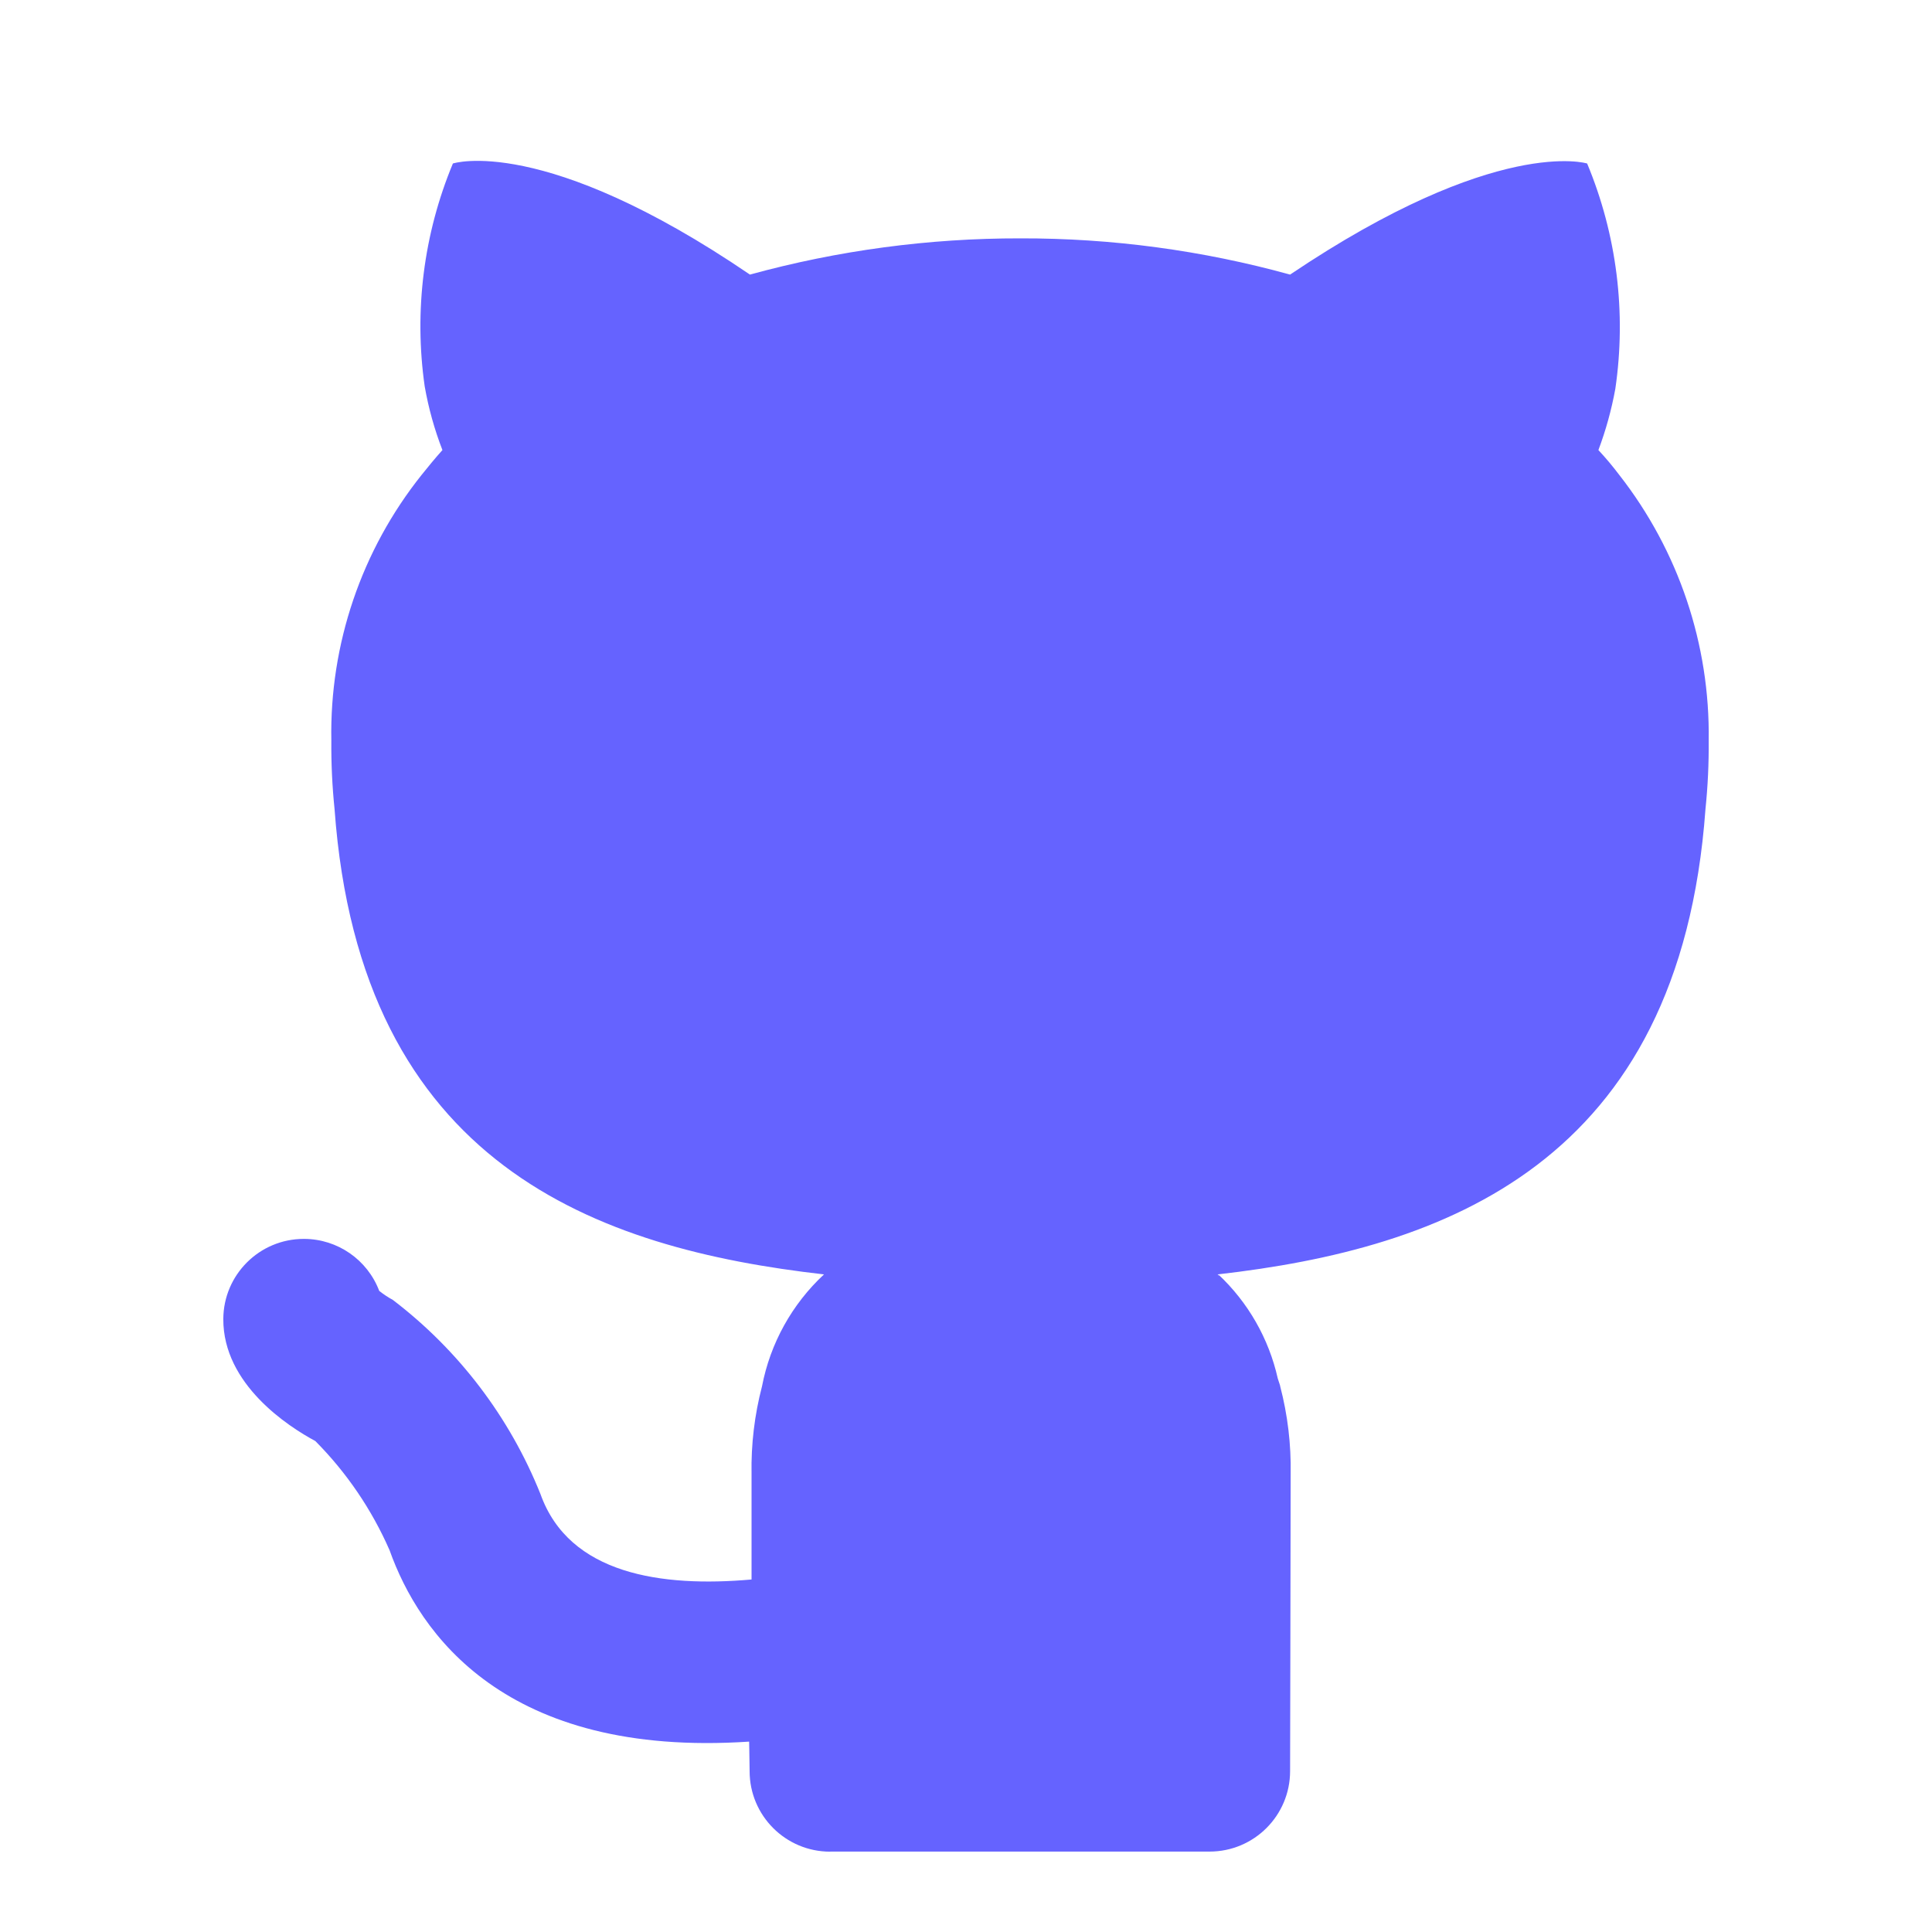
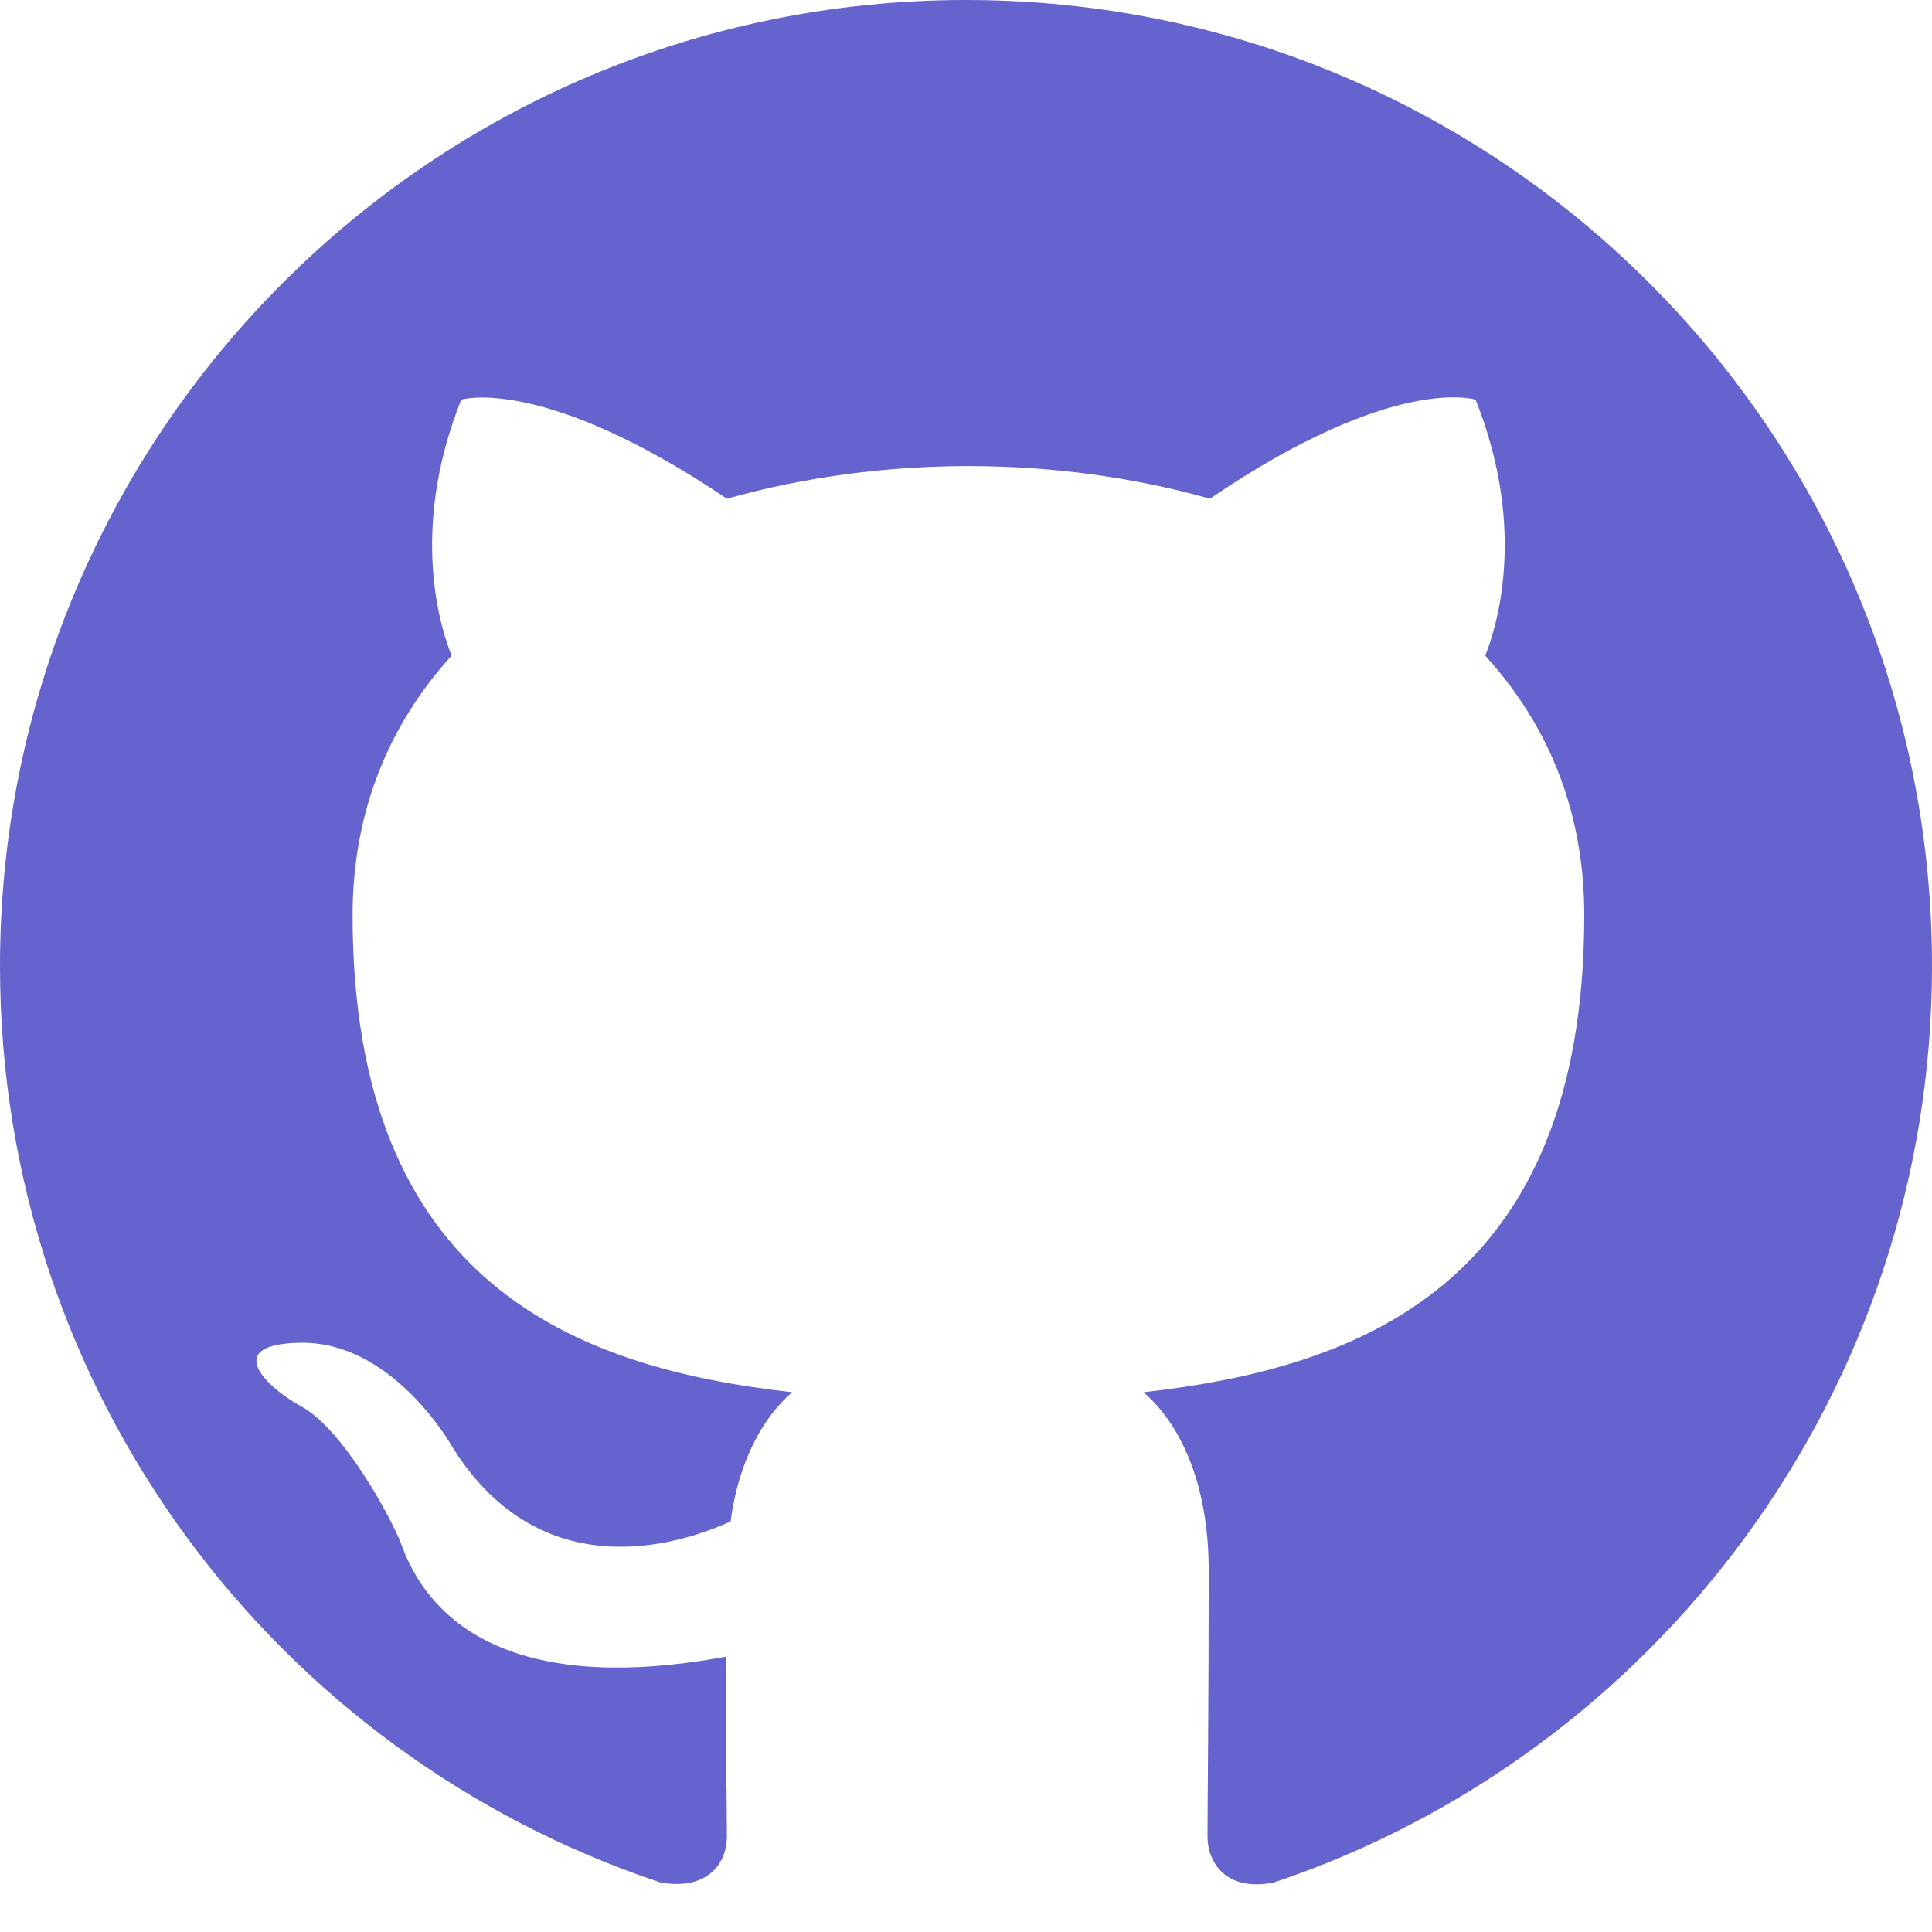
- <svg xmlns="http://www.w3.org/2000/svg" viewBox="0 0 24 24">
-   <path fill="#6563ff" d="M20.116,5.901a3.883,3.883,0,0,0-.26-.31,4.413,4.413,0,0,0,.21-.76,5.284,5.284,0,0,0-.35-2.8s-1.12-.35-3.69,1.38a12.477,12.477,0,0,0-3.35-.45,12.604,12.604,0,0,0-3.36.45c-2.57-1.75-3.69-1.38-3.69-1.38a5.263,5.263,0,0,0-.35,2.77,4.21,4.21,0,0,0,.22.79c-.09.1-.18.21-.26.31a5.14,5.14,0,0,0-1.12,3.3,7.686,7.686,0,0,0,.04.85c.32,4.43,3.27,5.46,6.08,5.78a2.558,2.558,0,0,0-.77,1.39,4.022,4.022,0,0,0-.13,1.09v1.31c-1.118.099-2.266-.063-2.622-1.061a5.695,5.695,0,0,0-1.834-2.412,1.179,1.179,0,0,1-.169-.112,1.001,1.001,0,0,0-.931-.646H3.774a1.0 1,0,0,0-1,.995c-.004.812.809,1.337,1.143,1.516a4.466,4.466,0,0,1,.923,1.358c.364,1.023,1.429,2.578,4.466,2.376.001.035.002.068.002.099l.004.268a1.0 1,0,0,0,1,1l.003-.001V23.001h4.711a1.0 1,0,0,0,1-1s.007-3.16.007-3.69a4.024,4.024,0,0,0-.13-1.09l-.002-.006.003.006c-.009-.035-.022-.064-.031-.097A2.532,2.532,0,0,0,15.134,15.831l.012.021c-.007-.006-.013-.015-.02-.021,2.81-.32,5.74-1.37,6.06-5.78a7.687,7.687,0,0,0,.04-.85A5.231,5.231,0,0,0,20.116,5.901Z" data-name="Brand Logos" />
+ <svg xmlns="http://www.w3.org/2000/svg" width="1024" height="1024" viewBox="0 0 1024 1024" fill="none">
+   <path fill-rule="evenodd" clip-rule="evenodd" d="M8 0C3.58 0 0 3.58 0 8C0 11.54 2.29 14.53 5.47 15.59C5.87 15.66 6.02 15.42 6.02 15.21C6.02 15.02 6.01 14.39 6.01 13.72C4 14.09 3.48 13.23 3.32 12.78C3.23 12.55 2.84 11.84 2.5 11.65C2.22 11.5 1.82 11.13 2.49 11.12C3.12 11.11 3.57 11.7 3.72 11.94C4.44 13.15 5.59 12.81 6.05 12.6C6.12 12.08 6.33 11.73 6.56 11.53C4.78 11.33 2.92 10.64 2.92 7.58C2.92 6.71 3.23 5.99 3.74 5.43C3.66 5.23 3.38 4.41 3.82 3.31C3.82 3.31 4.49 3.1 6.02 4.13C6.66 3.95 7.34 3.86 8.02 3.86C8.7 3.86 9.38 3.95 10.02 4.13C11.55 3.09 12.22 3.31 12.22 3.31C12.66 4.41 12.38 5.23 12.3 5.43C12.81 5.99 13.12 6.7 13.12 7.58C13.12 10.65 11.25 11.33 9.47 11.53C9.76 11.78 10.01 12.26 10.01 13.01C10.01 14.08 10 14.94 10 15.21C10 15.42 10.15 15.67 10.55 15.59C13.71 14.53 16 11.53 16 8C16 3.58 12.42 0 8 0Z" transform="scale(64)" fill="#6563cd" />
</svg>
